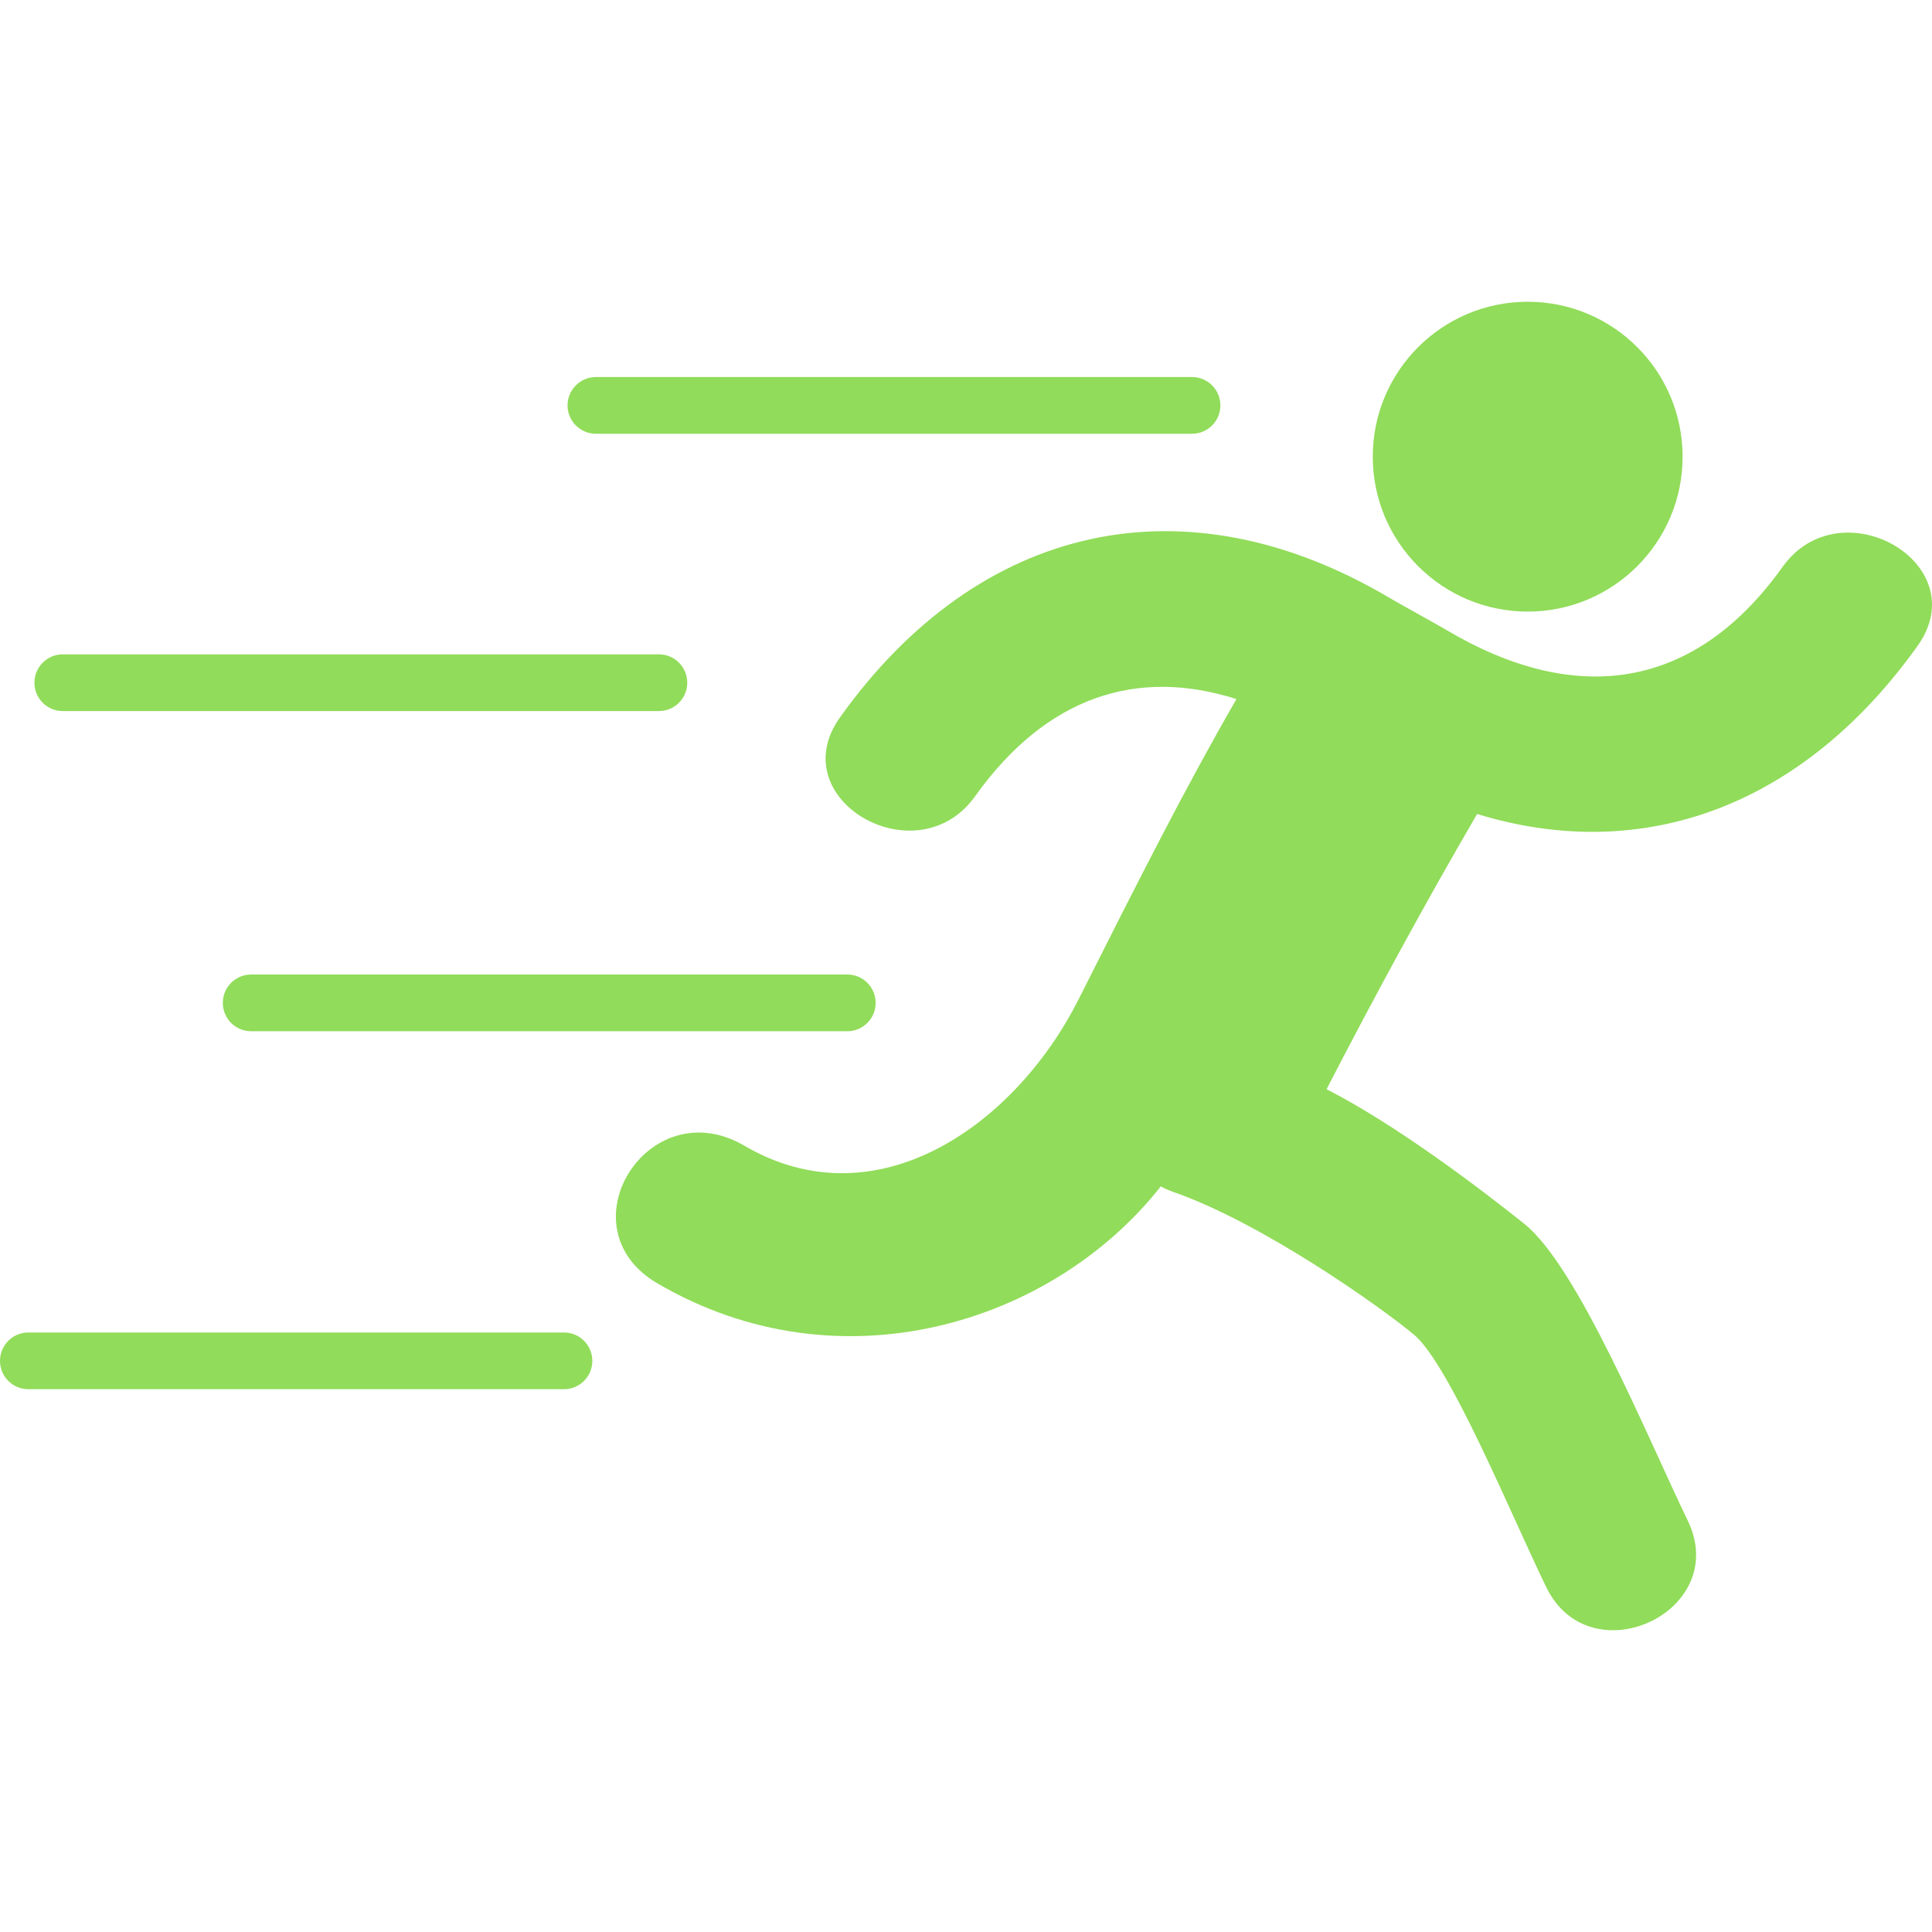
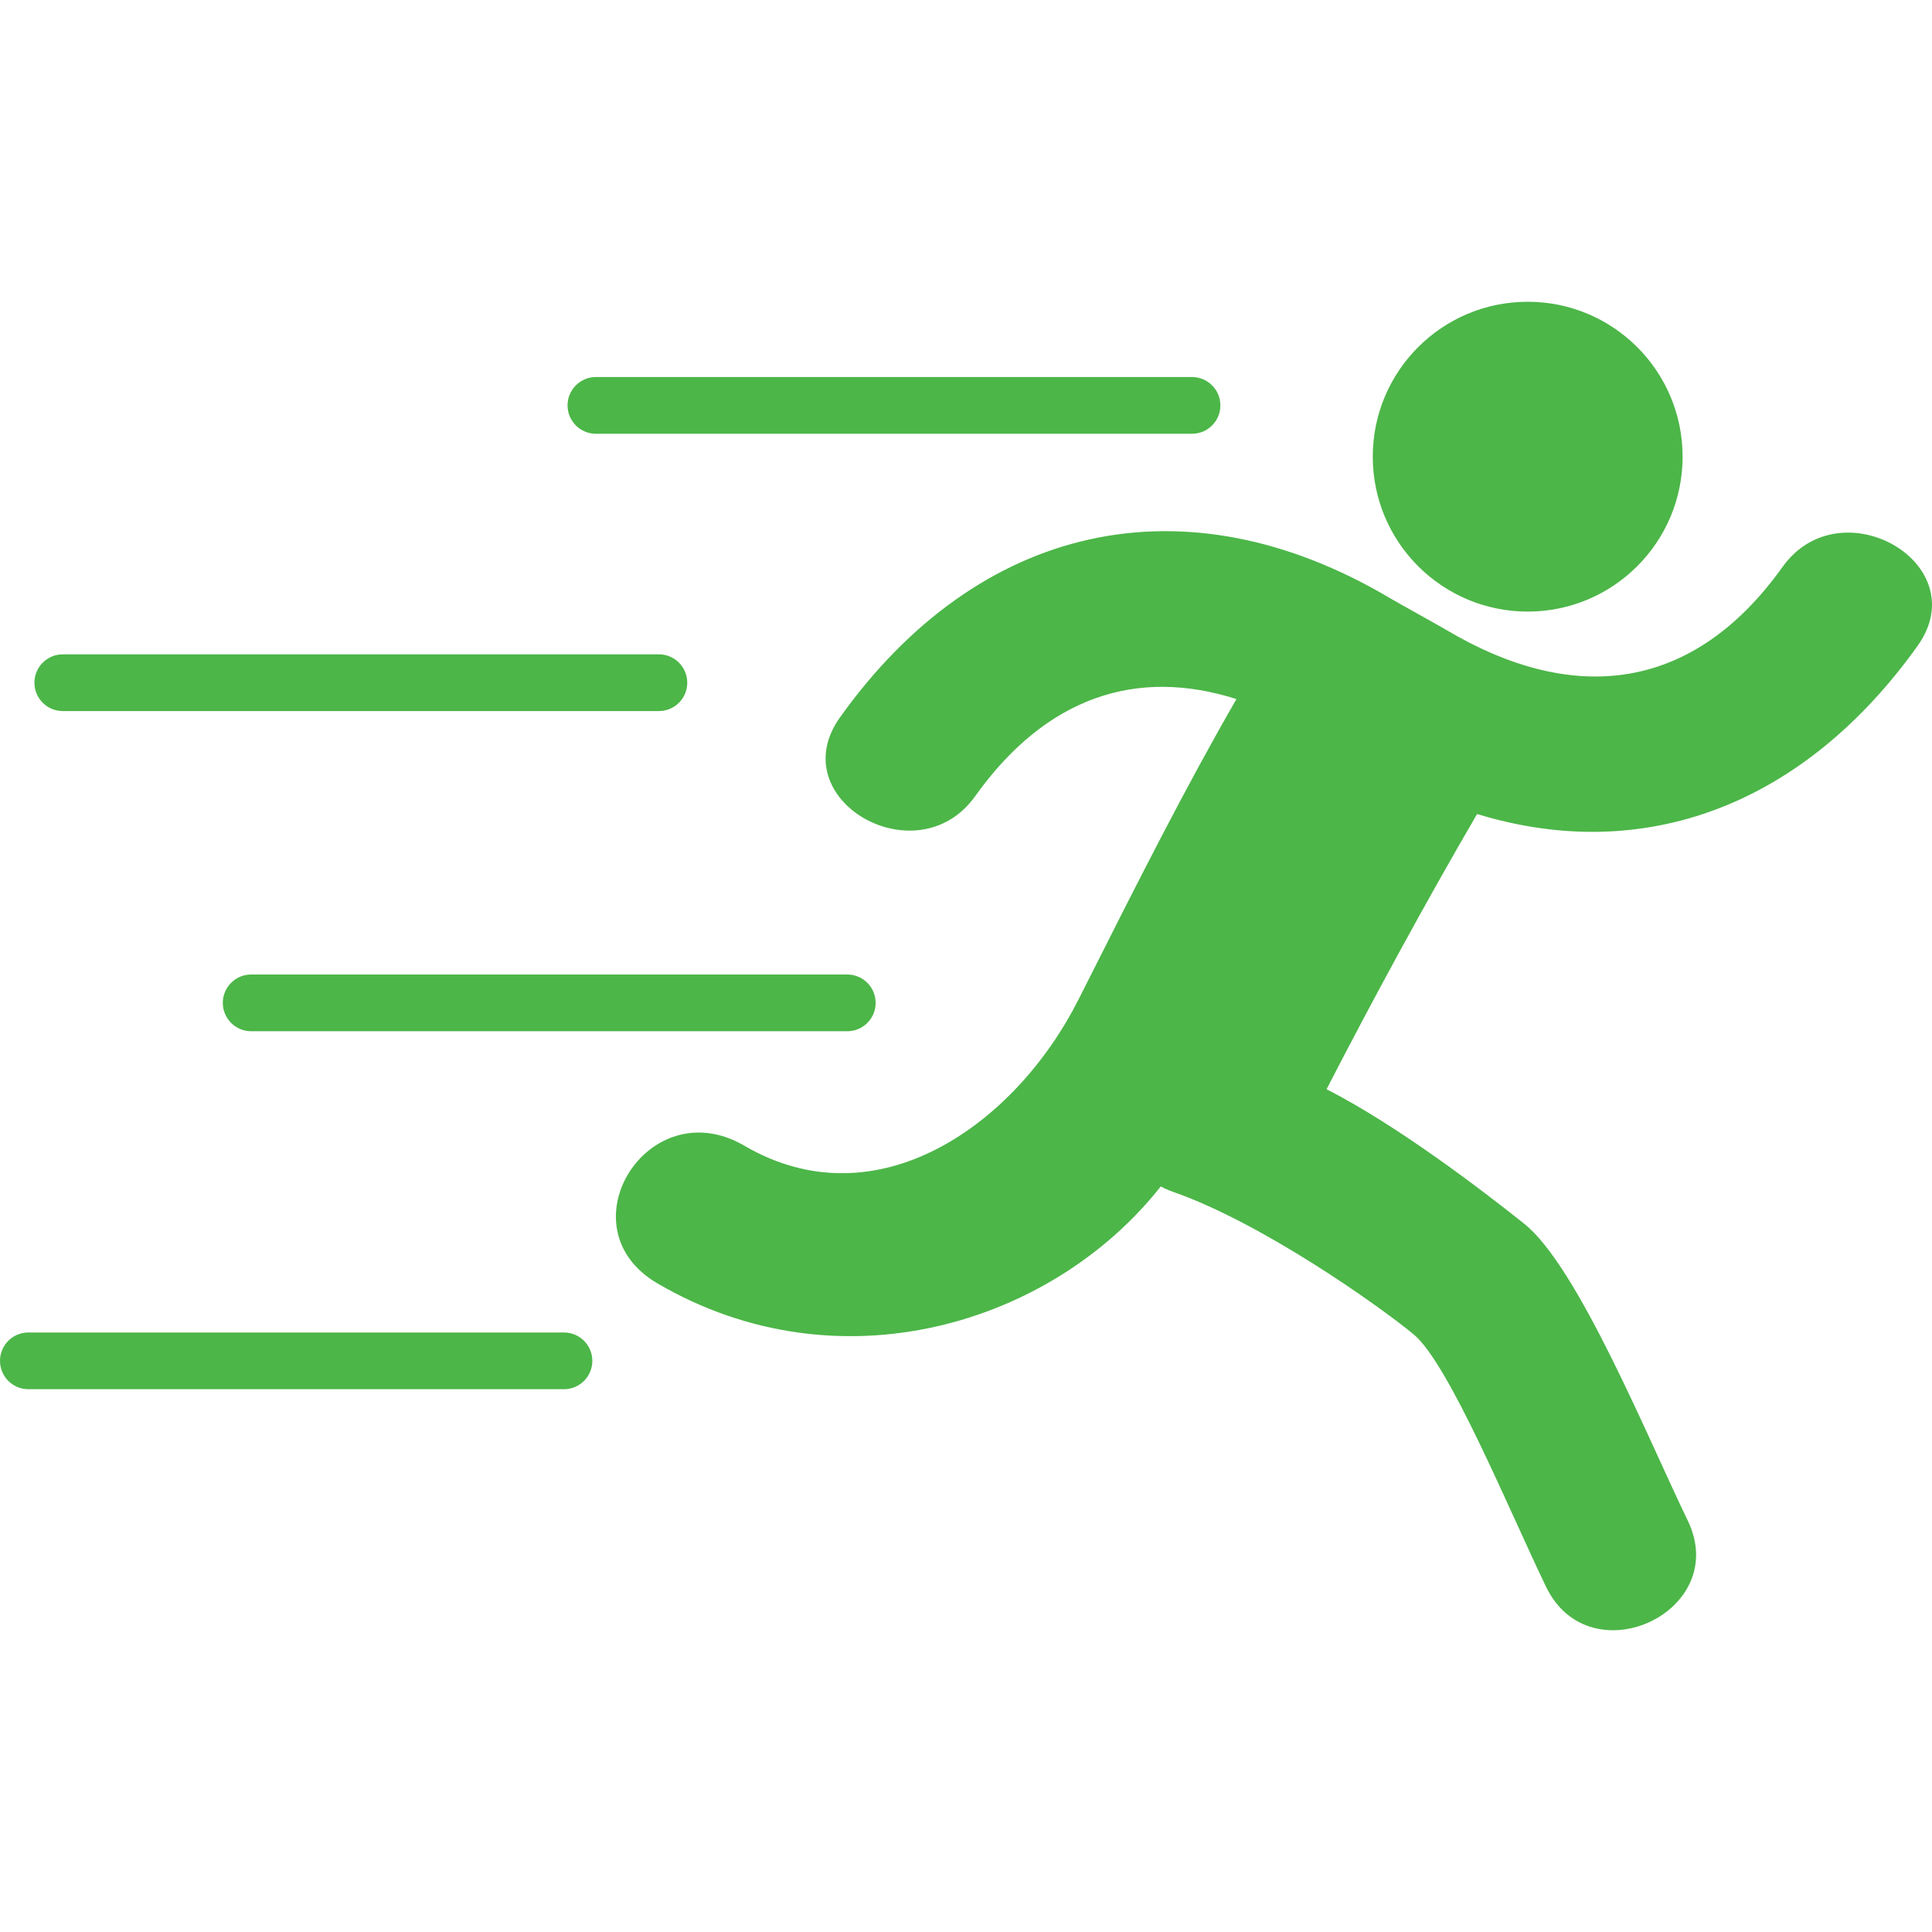
<svg xmlns="http://www.w3.org/2000/svg" version="1.1" id="Capa_1" x="0px" y="0px" width="512px" height="512px" viewBox="0 0 487.811 487.81" style="enable-background:new 0 0 487.811 487.81;" xml:space="preserve">
  <g>
    <g id="_x33_6_24_">
      <g>
-         <path d="M150.463,109.521h150.512c3.955,0,7.16-3.206,7.16-7.161c0-3.955-3.205-7.161-7.16-7.161H150.463     c-3.955,0-7.161,3.206-7.161,7.161C143.302,106.315,146.508,109.521,150.463,109.521z" fill="#91DC5A" />
-         <path d="M15.853,179.537h150.511c3.955,0,7.161-3.206,7.161-7.161s-3.206-7.16-7.161-7.16H15.853     c-3.955,0-7.161,3.205-7.161,7.16S11.898,179.537,15.853,179.537z" fill="#91DC5A" />
-         <path d="M56.258,253.214c0,3.955,3.206,7.162,7.161,7.162H213.93c3.955,0,7.161-3.207,7.161-7.162s-3.206-7.16-7.161-7.16H63.419     C59.464,246.054,56.258,249.259,56.258,253.214z" fill="#91DC5A" />
-         <path d="M142.396,336.44H7.161C3.206,336.44,0,339.645,0,343.6s3.206,7.161,7.161,7.161h135.235c3.955,0,7.161-3.206,7.161-7.161     S146.351,336.44,142.396,336.44z" fill="#91DC5A" />
-         <path d="M385.729,154.418c21.6,0,39.111-17.513,39.111-39.114s-17.512-39.113-39.111-39.113     c-21.605,0-39.119,17.513-39.119,39.113C346.609,136.905,364.123,154.418,385.729,154.418z" fill="#91DC5A" />
-         <path d="M450.066,143.155c-22.459,31.459-52.533,35.102-84.895,15.89c-2.203-1.306-11.977-6.691-14.141-7.977     c-52.061-30.906-104.061-18.786-138.934,30.05c-14.819,20.771,19.455,40.459,34.108,19.93     c18.018-25.232,40.929-32.533,65.986-24.541c-12.83,22.27-24.047,44.405-39.875,75.853     c-15.832,31.448-50.787,56.562-84.374,36.92c-24.235-14.165-46.09,20.651-21.928,34.772     c45.854,26.799,99.619,10.343,127.066-24.493c0.952,0.509,1.958,0.968,3.062,1.354c22.422,7.812,51.814,28.61,60.77,35.981     c8.953,7.371,24.336,44.921,33.471,63.788c11.082,22.893,46.871,6.219,35.748-16.771c-10.355-21.406-27.736-64.129-41.293-74.938     c-10.875-8.669-31.988-24.803-49.895-33.956c12.115-23.466,24.729-46.679,38.008-69.491     c42.328,12.969,82.561-2.308,111.215-42.446C498.996,142.312,464.73,122.624,450.066,143.155z" fill="#91DC5A" />
+         <path d="M150.463,109.521h150.512c3.955,0,7.16-3.206,7.16-7.161c0-3.955-3.205-7.161-7.16-7.161H150.463     c-3.955,0-7.161,3.206-7.161,7.161C143.302,106.315,146.508,109.521,150.463,109.521z" fill="#4cb648" />
+         <path d="M15.853,179.537h150.511c3.955,0,7.161-3.206,7.161-7.161s-3.206-7.16-7.161-7.16H15.853     c-3.955,0-7.161,3.205-7.161,7.16S11.898,179.537,15.853,179.537z" fill="#4cb648" />
+         <path d="M56.258,253.214c0,3.955,3.206,7.162,7.161,7.162H213.93c3.955,0,7.161-3.207,7.161-7.162s-3.206-7.16-7.161-7.16H63.419     C59.464,246.054,56.258,249.259,56.258,253.214z" fill="#4cb648" />
+         <path d="M142.396,336.44H7.161C3.206,336.44,0,339.645,0,343.6s3.206,7.161,7.161,7.161h135.235c3.955,0,7.161-3.206,7.161-7.161     S146.351,336.44,142.396,336.44z" fill="#4cb648" />
+         <path d="M385.729,154.418c21.6,0,39.111-17.513,39.111-39.114s-17.512-39.113-39.111-39.113     c-21.605,0-39.119,17.513-39.119,39.113C346.609,136.905,364.123,154.418,385.729,154.418z" fill="#4cb648" />
+         <path d="M450.066,143.155c-22.459,31.459-52.533,35.102-84.895,15.89c-2.203-1.306-11.977-6.691-14.141-7.977     c-52.061-30.906-104.061-18.786-138.934,30.05c-14.819,20.771,19.455,40.459,34.108,19.93     c18.018-25.232,40.929-32.533,65.986-24.541c-12.83,22.27-24.047,44.405-39.875,75.853     c-15.832,31.448-50.787,56.562-84.374,36.92c-24.235-14.165-46.09,20.651-21.928,34.772     c45.854,26.799,99.619,10.343,127.066-24.493c0.952,0.509,1.958,0.968,3.062,1.354c22.422,7.812,51.814,28.61,60.77,35.981     c8.953,7.371,24.336,44.921,33.471,63.788c11.082,22.893,46.871,6.219,35.748-16.771c-10.355-21.406-27.736-64.129-41.293-74.938     c-10.875-8.669-31.988-24.803-49.895-33.956c12.115-23.466,24.729-46.679,38.008-69.491     c42.328,12.969,82.561-2.308,111.215-42.446C498.996,142.312,464.73,122.624,450.066,143.155z" fill="#4cb648" />
      </g>
    </g>
  </g>
  <g>
</g>
  <g>
</g>
  <g>
</g>
  <g>
</g>
  <g>
</g>
  <g>
</g>
  <g>
</g>
  <g>
</g>
  <g>
</g>
  <g>
</g>
  <g>
</g>
  <g>
</g>
  <g>
</g>
  <g>
</g>
  <g>
</g>
</svg>
